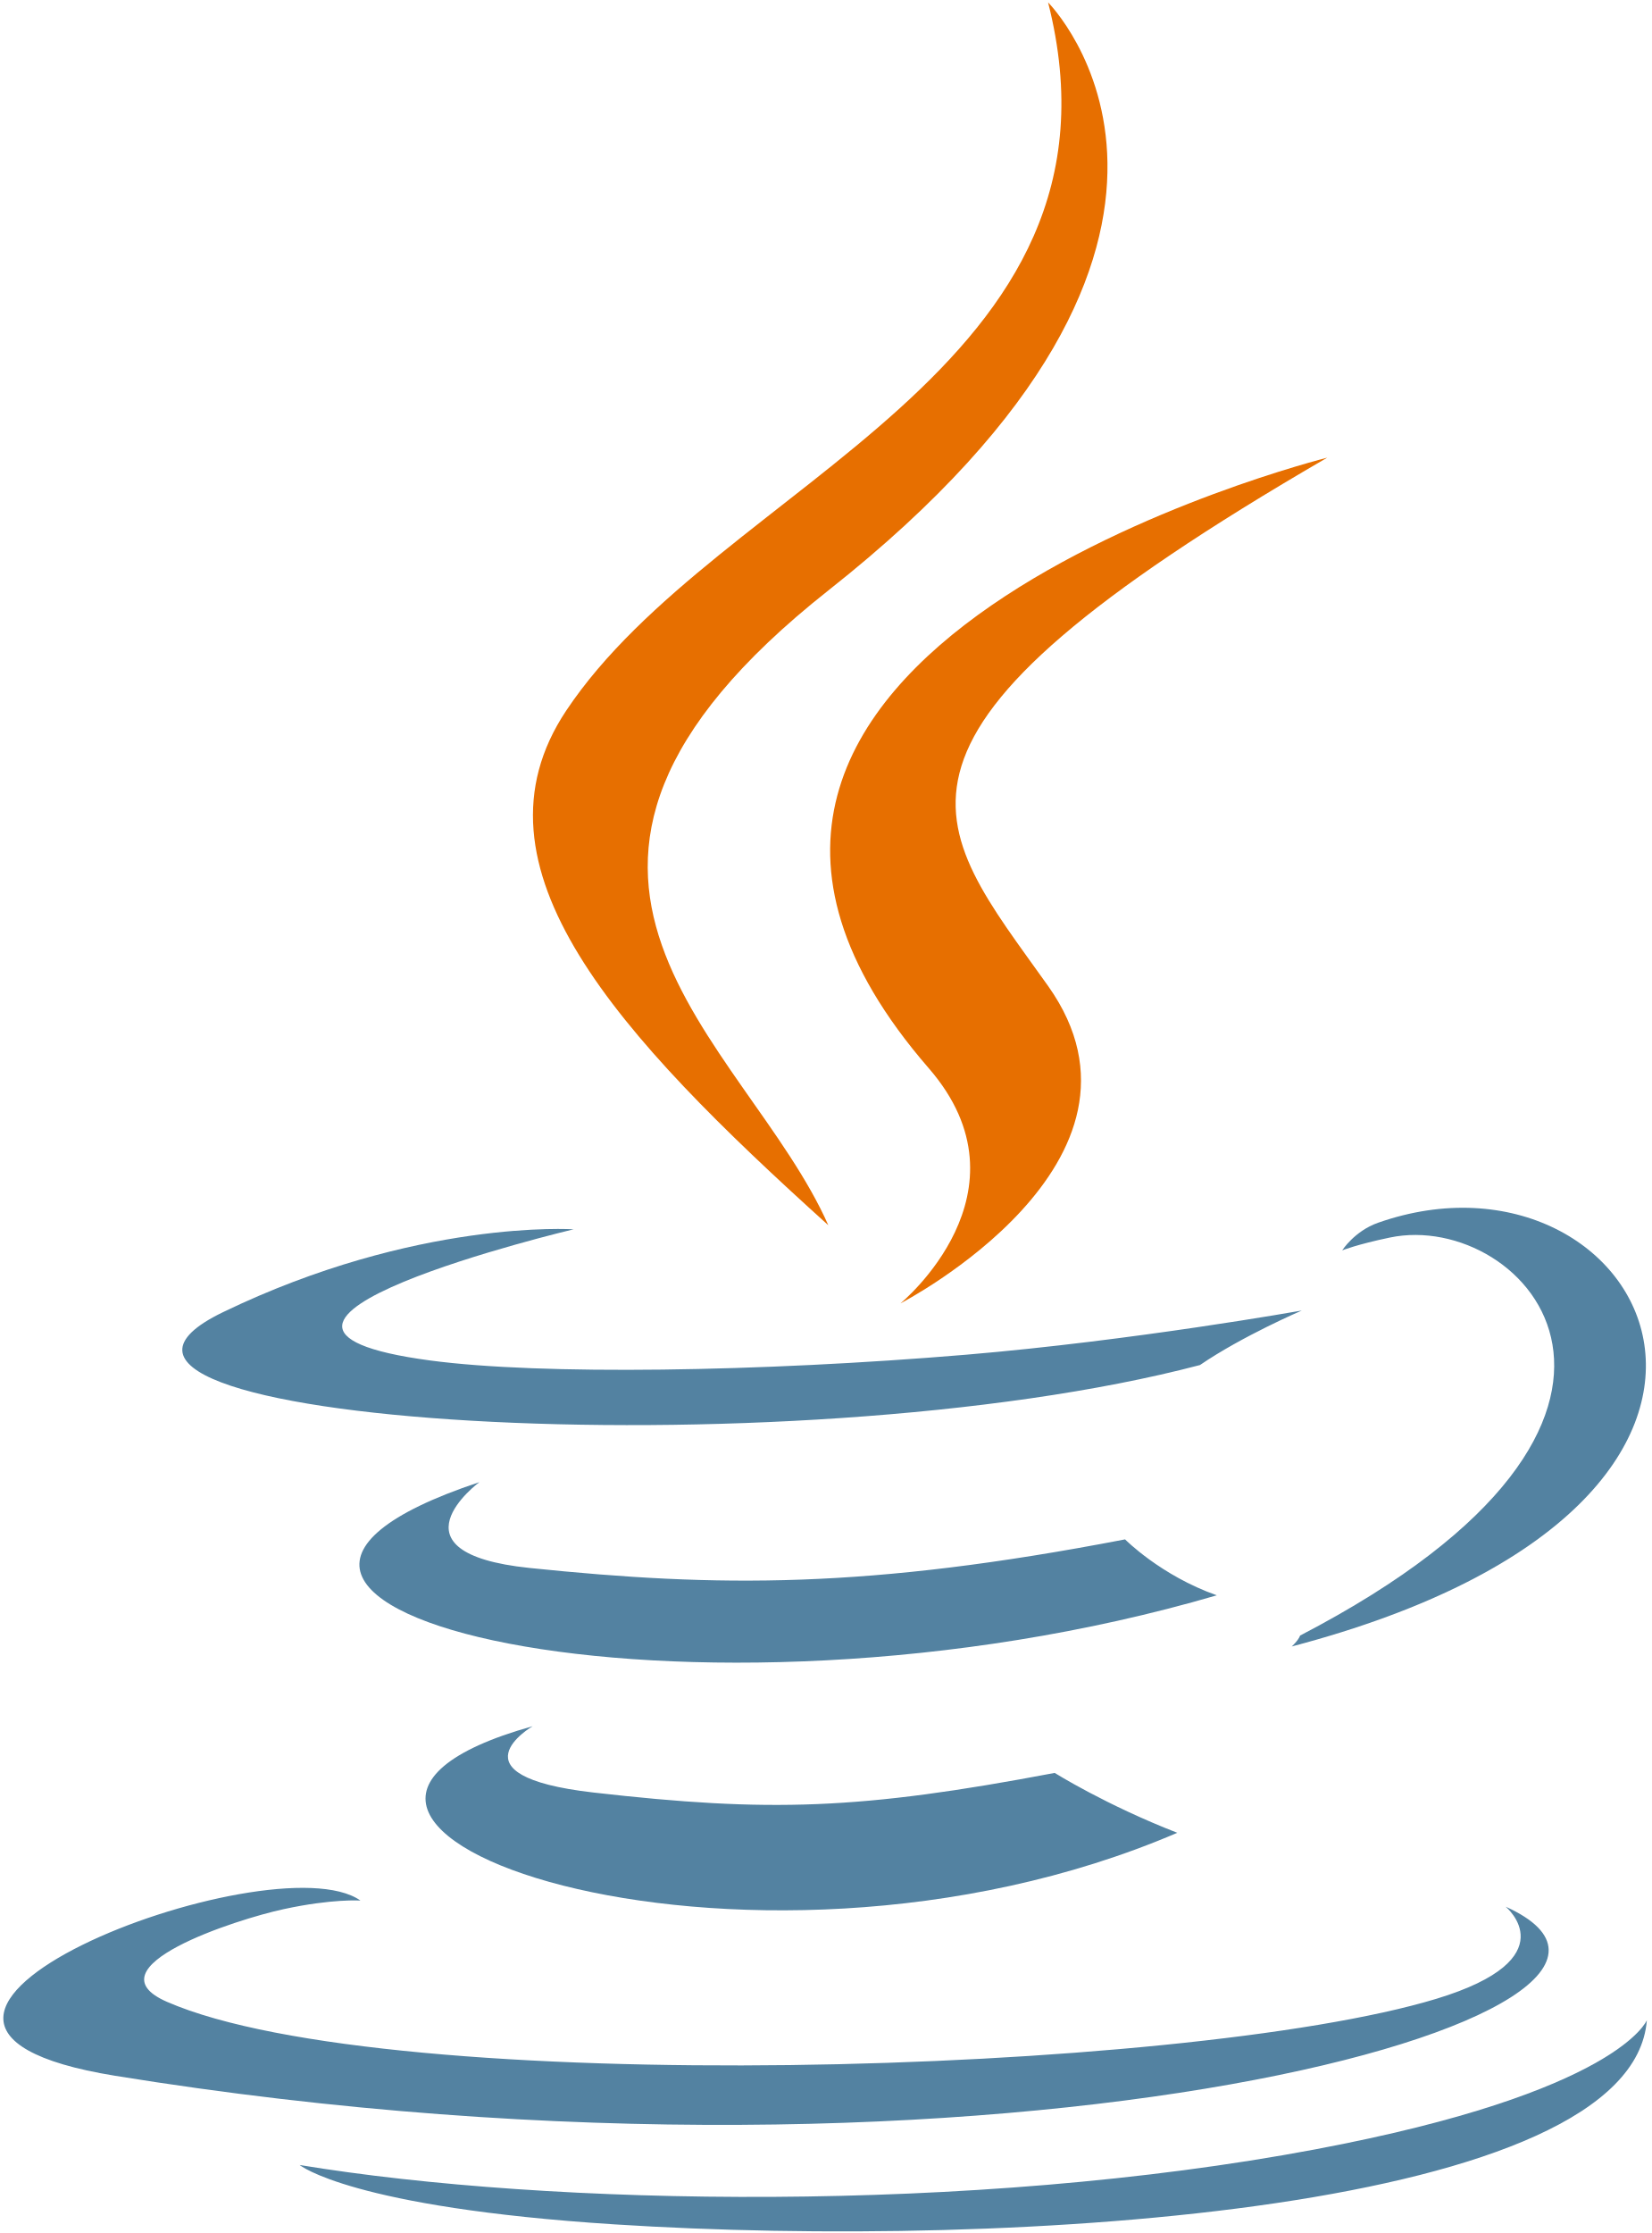
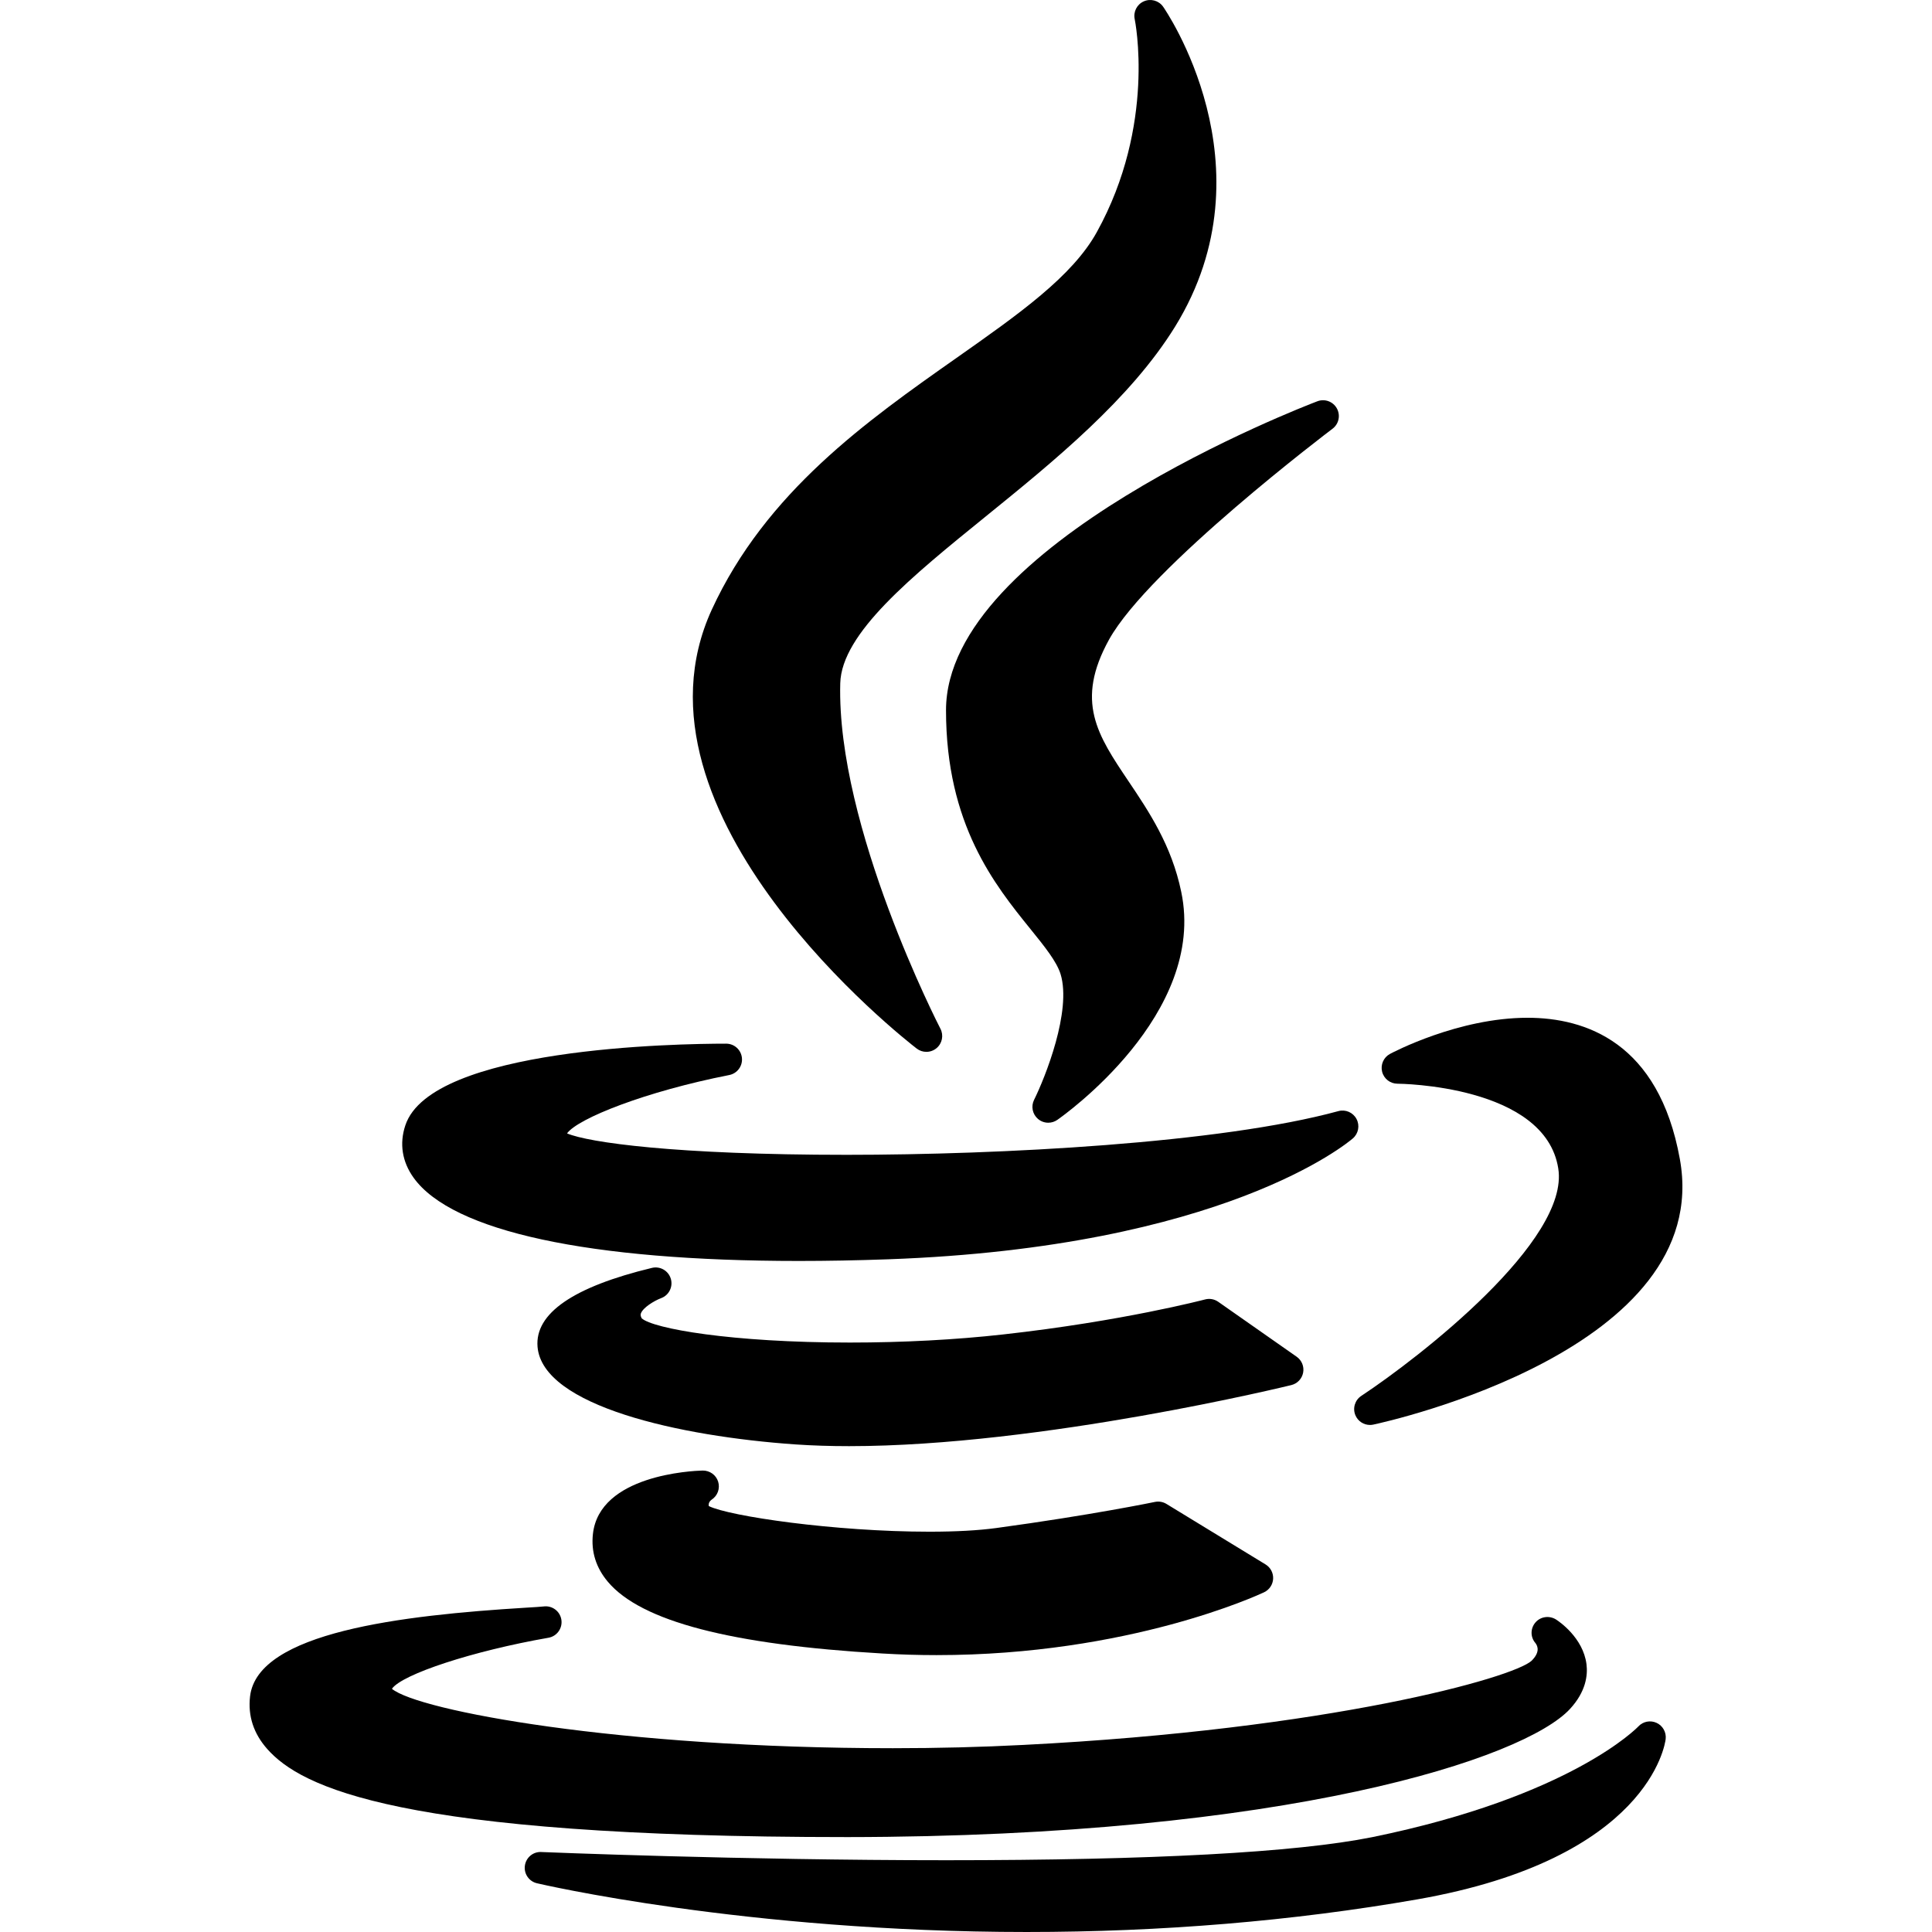
- <svg xmlns="http://www.w3.org/2000/svg" width="256px" height="346px" viewBox="0 0 256 346" version="1.1" preserveAspectRatio="xMidYMid">
+ <svg xmlns="http://www.w3.org/2000/svg" version="1.1" id="Layer_1" x="0px" y="0px" viewBox="0 0 305.001 305.001" style="enable-background:new 0 0 305.001 305.001;" xml:space="preserve">
+   <g id="XMLID_7_">
+     <path id="XMLID_8_" d="M150.99,56.513c-14.093,9.912-30.066,21.147-38.624,39.734c-14.865,32.426,30.418,67.798,32.353,69.288   c0.45,0.347,0.988,0.519,1.525,0.519c0.57,0,1.141-0.195,1.605-0.583c0.899-0.752,1.154-2.029,0.614-3.069   c-0.164-0.316-16.418-31.888-15.814-54.539c0.214-7.888,11.254-16.837,22.942-26.312c10.705-8.678,22.839-18.514,29.939-30.02   c15.586-25.327-1.737-50.231-1.914-50.479c-0.688-0.966-1.958-1.317-3.044-0.84c-1.085,0.478-1.686,1.652-1.438,2.811   c0.035,0.164,3.404,16.633-5.97,33.6C169.301,43.634,160.816,49.603,150.99,56.513z" />
+     <path id="XMLID_9_" d="M210.365,67.682c0.994-0.749,1.286-2.115,0.684-3.205c-0.602-1.09-1.913-1.571-3.077-1.129   c-2.394,0.91-58.627,22.585-58.627,48.776c0,18.053,7.712,27.591,13.343,34.556c2.209,2.731,4.116,5.09,4.744,7.104   c1.769,5.804-2.422,16.294-4.184,19.846c-0.508,1.022-0.259,2.259,0.605,3.005c0.467,0.403,1.05,0.607,1.634,0.607   c0.497,0,0.996-0.148,1.427-0.448c0.967-0.673,23.63-16.696,19.565-36.001c-1.514-7.337-5.12-12.699-8.302-17.43   c-4.929-7.329-8.489-12.624-3.088-22.403C181.419,89.556,210.076,67.899,210.365,67.682z" />
+     <path id="XMLID_10_" d="M63.99,177.659c-0.964,2.885-0.509,5.75,1.315,8.283c6.096,8.462,27.688,13.123,60.802,13.123   c0.002,0,0.003,0,0.004,0c4.487,0,9.224-0.088,14.076-0.262c52.943-1.896,72.58-18.389,73.39-19.09   c0.883-0.764,1.119-2.037,0.57-3.067c-0.549-1.029-1.733-1.546-2.864-1.235c-18.645,5.091-53.463,6.898-77.613,6.898   c-27.023,0-40.785-1.946-44.154-3.383c1.729-2.374,12.392-6.613,25.605-9.212c1.263-0.248,2.131-1.414,2.006-2.695   c-0.125-1.281-1.201-2.258-2.488-2.258C106.893,164.762,68.05,165.384,63.99,177.659z" />
+     <path id="XMLID_11_" d="M241.148,160.673c-10.92,0-21.275,5.472-21.711,5.705c-1.01,0.541-1.522,1.699-1.245,2.811   c0.278,1.111,1.277,1.892,2.423,1.893c0.232,0.001,23.293,0.189,25.382,13.365c1.85,11.367-21.82,29.785-31.097,35.923   c-1.002,0.663-1.391,1.945-0.926,3.052c0.395,0.943,1.314,1.533,2.304,1.533c0.173,0,0.348-0.018,0.522-0.056   c2.202-0.47,53.855-11.852,48.394-41.927C261.862,164.541,250.278,160.673,241.148,160.673z" />
+     <path id="XMLID_12_" d="M205.725,216.69c0.18-0.964-0.221-1.944-1.023-2.506l-12.385-8.675c-0.604-0.423-1.367-0.556-2.076-0.368   c-0.129,0.034-13.081,3.438-31.885,5.526c-7.463,0.837-15.822,1.279-24.175,1.279c-18.799,0-31.091-2.209-32.881-3.829   c-0.237-0.455-0.162-0.662-0.12-0.777c0.325-0.905,2.068-1.98,3.192-2.405c1.241-0.459,1.91-1.807,1.524-3.073   c-0.385-1.266-1.69-2.012-2.978-1.702c-12.424,2.998-18.499,7.191-18.057,12.461c0.785,9.343,22.428,14.139,40.725,15.408   c2.631,0.18,5.477,0.272,8.456,0.272c0.002,0,0.003,0,0.005,0c30.425,0,69.429-9.546,69.819-9.643   C204.818,218.423,205.544,217.654,205.725,216.69z" />
+     <path id="XMLID_13_" d="M112.351,236.745c0.938-0.611,1.354-1.77,1.021-2.838c-0.332-1.068-1.331-1.769-2.453-1.755   c-1.665,0.044-16.292,0.704-17.316,10.017c-0.31,2.783,0.487,5.325,2.37,7.556c5.252,6.224,19.428,9.923,43.332,11.31   c2.828,0.169,5.7,0.254,8.539,0.254c30.39,0,50.857-9.515,51.714-9.92c0.831-0.393,1.379-1.209,1.428-2.127   c0.049-0.917-0.409-1.788-1.193-2.267l-15.652-9.555c-0.543-0.331-1.193-0.441-1.813-0.314c-0.099,0.021-10.037,2.082-25.035,4.119   c-2.838,0.385-6.392,0.581-10.562,0.581c-14.982,0-31.646-2.448-34.842-4.05C111.843,237.455,111.902,237.075,112.351,236.745z" />
+     <path id="XMLID_14_" d="M133.681,290.018c69.61-0.059,106.971-12.438,114.168-20.228c2.548-2.757,2.823-5.366,2.606-7.07   c-0.535-4.194-4.354-6.761-4.788-7.04c-1.045-0.672-2.447-0.496-3.262,0.444c-0.813,0.941-0.832,2.314-0.016,3.253   c0.439,0.565,0.693,1.51-0.591,2.795c-2.877,2.687-31.897,10.844-80.215,13.294c-6.619,0.345-13.561,0.519-20.633,0.52   c-43.262,0-74.923-5.925-79.079-9.379c1.603-2.301,12.801-5.979,24.711-8.058c1.342-0.234,2.249-1.499,2.041-2.845   c-0.208-1.346-1.449-2.273-2.805-2.096c-0.336,0.045-1.475,0.115-2.796,0.195c-19.651,1.2-42.36,3.875-43.545,13.999   c-0.36,3.086,0.557,5.886,2.726,8.324c5.307,5.963,20.562,13.891,91.475,13.891C133.68,290.018,133.68,290.018,133.681,290.018z" />
+     <path id="XMLID_15_" d="M261.522,271.985c-0.984-0.455-2.146-0.225-2.881,0.567c-0.103,0.11-10.568,11.054-42.035,17.48   c-12.047,2.414-34.66,3.638-67.211,3.638c-32.612,0-63.643-1.283-63.953-1.296c-1.296-0.063-2.405,0.879-2.581,2.155   c-0.177,1.276,0.645,2.477,1.897,2.775c0.323,0.077,32.844,7.696,77.31,7.696c21.327,0,42.08-1.733,61.684-5.151   c36.553-6.408,39.112-24.533,39.203-25.301C263.082,273.474,262.504,272.44,261.522,271.985z" />
+   </g>
  <g>
-     <path d="M82.554,267.473 C82.554,267.473 69.356,275.148 91.947,277.745 C119.316,280.867 133.303,280.42 163.464,274.711 C163.464,274.711 171.393,279.683 182.467,283.99 C114.856,312.967 29.448,282.311 82.554,267.473" fill="#5382A1" />
-     <path d="M74.292,229.659 C74.292,229.659 59.489,240.617 82.097,242.955 C111.333,245.971 134.421,246.218 174.373,238.525 C174.373,238.525 179.899,244.127 188.588,247.191 C106.841,271.095 15.79,249.076 74.292,229.659" fill="#5382A1" />
-     <path d="M143.942,165.515 C160.601,184.695 139.565,201.955 139.565,201.955 C139.565,201.955 181.866,180.118 162.439,152.772 C144.295,127.271 130.38,114.6 205.707,70.914 C205.707,70.914 87.469,100.444 143.942,165.515" fill="#E76F00" />
-     <path d="M233.364,295.442 C233.364,295.442 243.131,303.489 222.607,309.715 C183.581,321.538 60.175,325.108 25.893,310.186 C13.57,304.825 36.68,297.385 43.949,295.824 C51.53,294.18 55.863,294.487 55.863,294.487 C42.158,284.832 -32.72,313.444 17.829,321.637 C155.682,343.993 269.121,311.571 233.364,295.442" fill="#5382A1" />
-     <path d="M88.901,190.48 C88.901,190.48 26.129,205.389 66.672,210.803 C83.79,213.095 117.915,212.577 149.702,209.913 C175.68,207.722 201.765,203.063 201.765,203.063 C201.765,203.063 192.605,206.986 185.978,211.511 C122.234,228.276 -0.908,220.477 34.543,203.328 C64.524,188.836 88.901,190.48 88.901,190.48" fill="#5382A1" />
-     <path d="M201.506,253.422 C266.305,219.75 236.345,187.392 215.433,191.751 C210.307,192.818 208.022,193.743 208.022,193.743 C208.022,193.743 209.925,190.762 213.559,189.472 C254.929,174.927 286.746,232.369 200.204,255.119 C200.204,255.12 201.207,254.224 201.506,253.422" fill="#5382A1" />
-     <path d="M162.439,0.371 C162.439,0.371 198.326,36.27 128.402,91.472 C72.331,135.754 115.616,161.002 128.379,189.849 C95.649,160.318 71.63,134.323 87.744,110.128 C111.395,74.613 176.918,57.394 162.439,0.371" fill="#E76F00" />
-     <path d="M95.268,344.665 C157.467,348.647 252.98,342.456 255.242,313.026 C255.242,313.026 250.894,324.183 203.838,333.043 C150.75,343.033 85.274,341.867 46.439,335.464 C46.44,335.463 54.389,342.044 95.268,344.665" fill="#5382A1" />
-   </g>
+ </g>
+   <g>
+ </g>
+   <g>
+ </g>
+   <g>
+ </g>
+   <g>
+ </g>
+   <g>
+ </g>
+   <g>
+ </g>
+   <g>
+ </g>
+   <g>
+ </g>
+   <g>
+ </g>
+   <g>
+ </g>
+   <g>
+ </g>
+   <g>
+ </g>
+   <g>
+ </g>
+   <g>
+ </g>
</svg>
